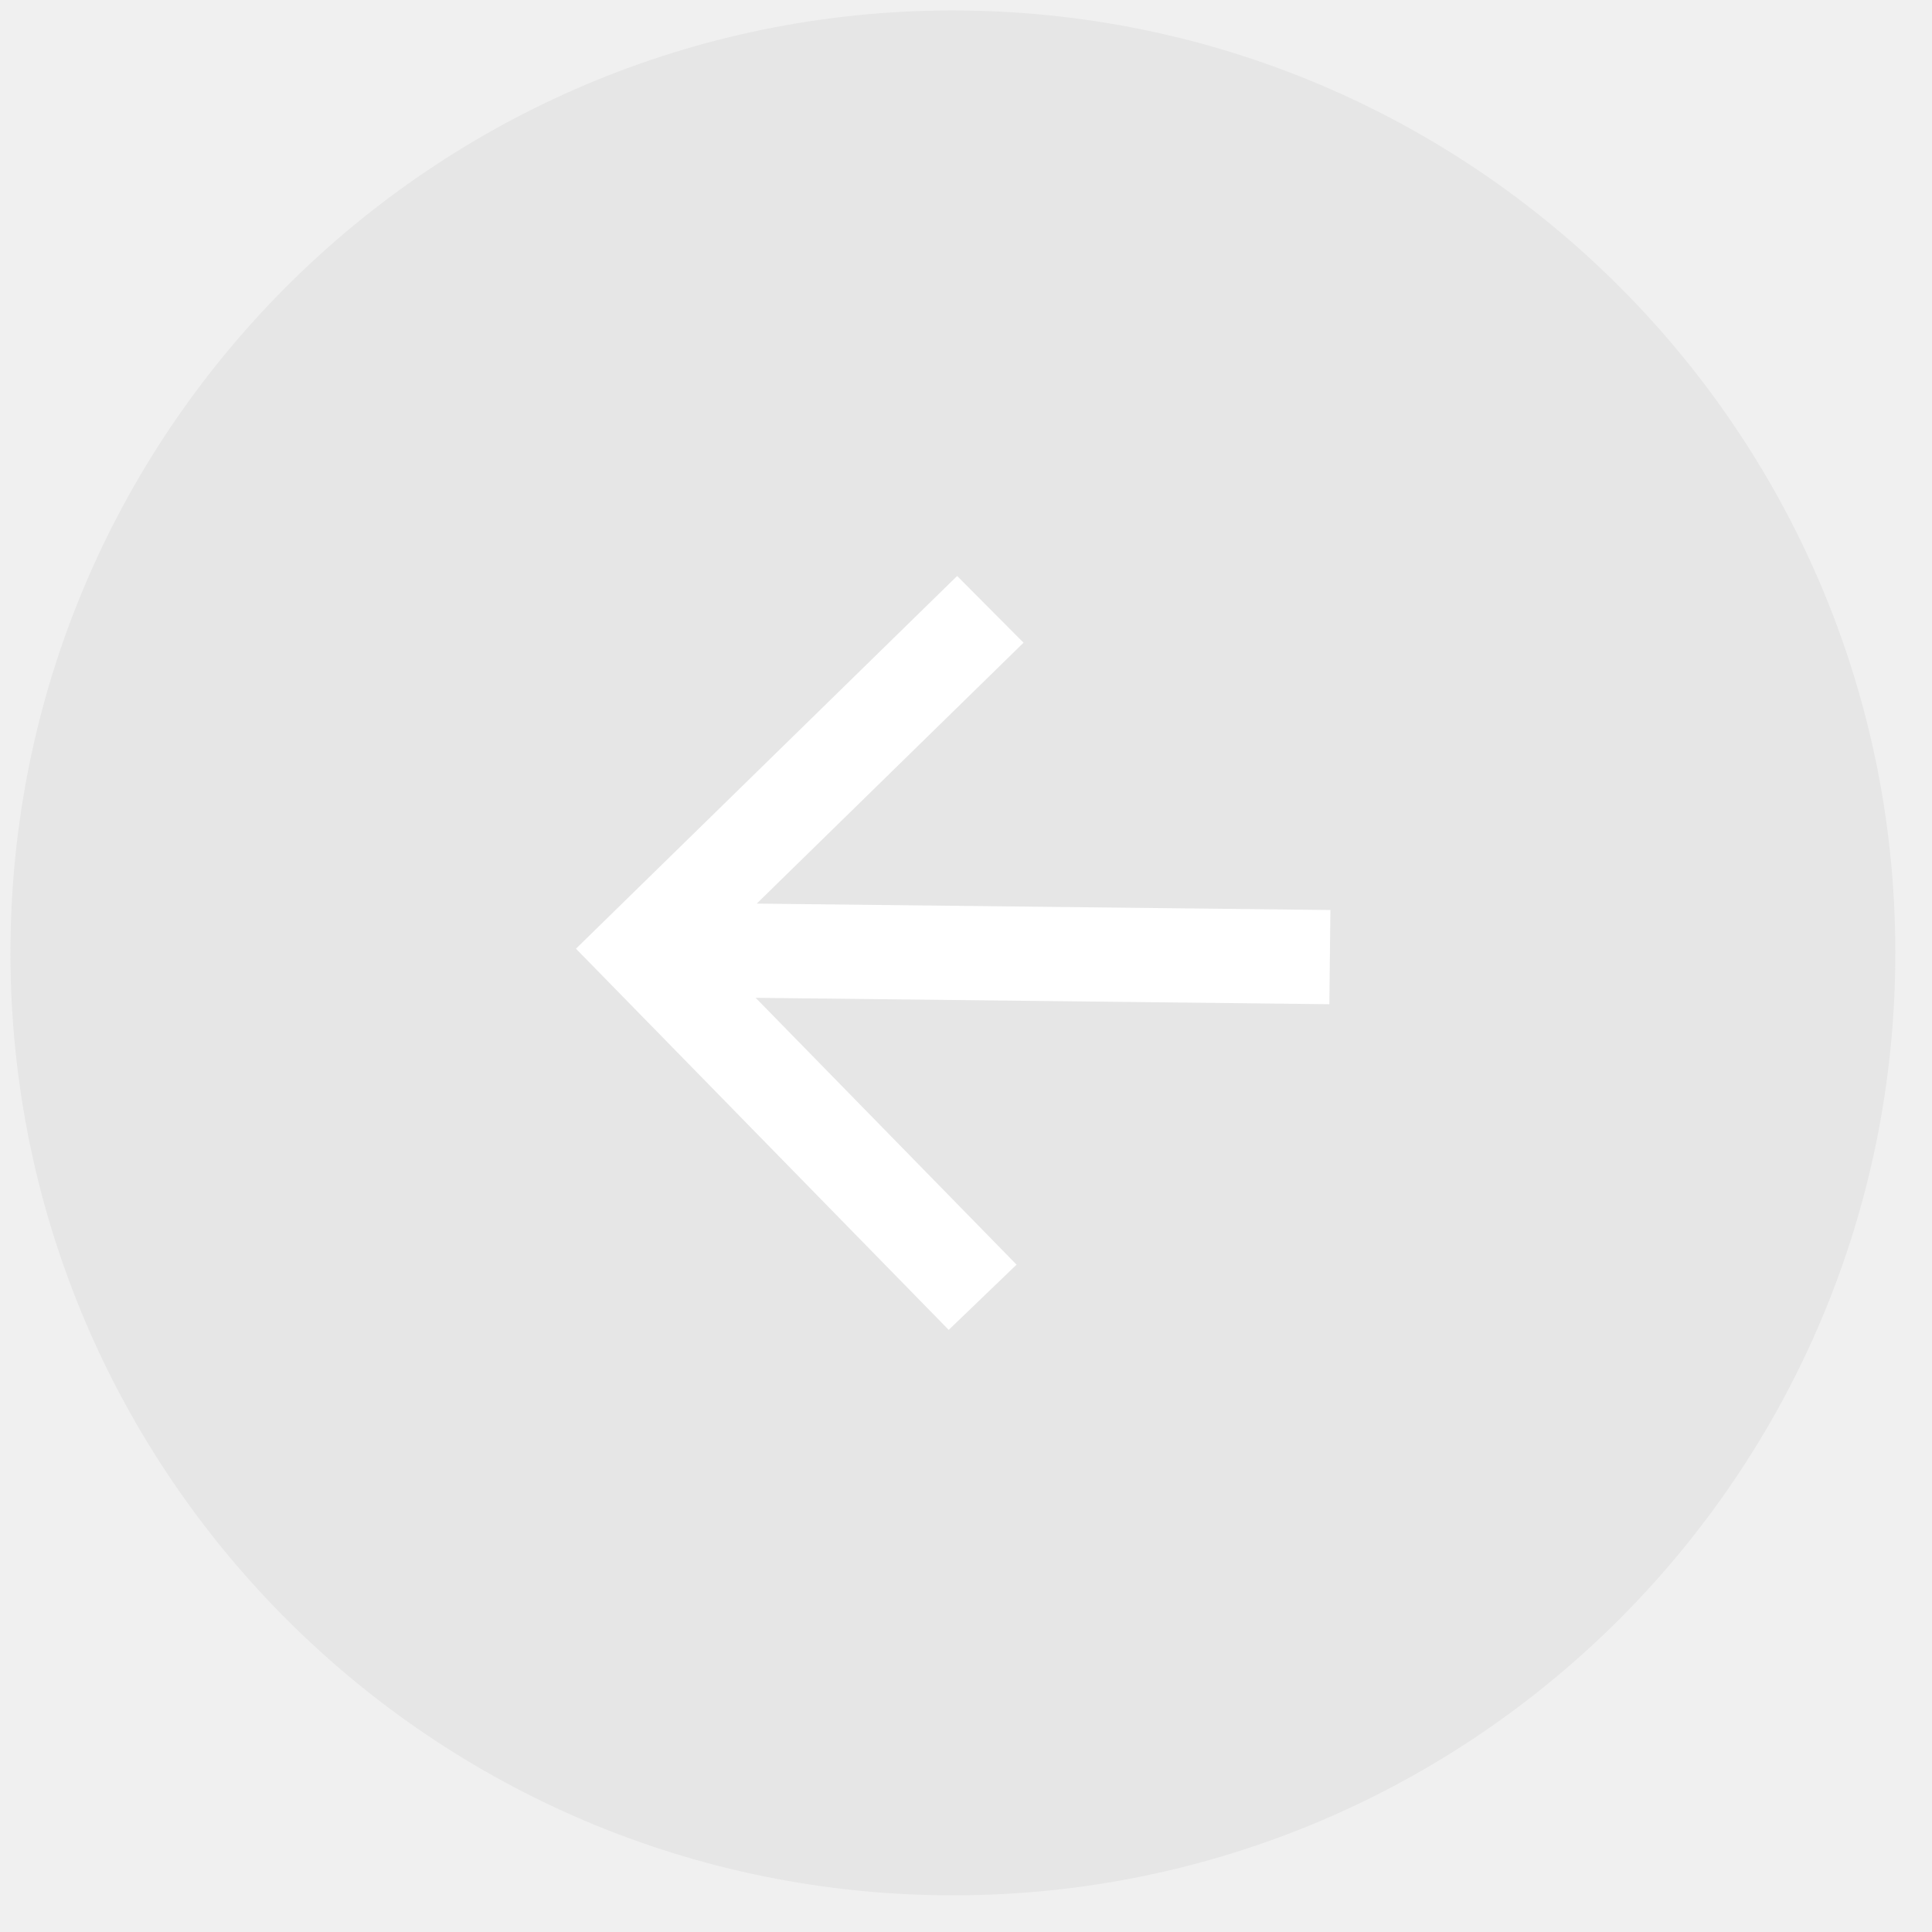
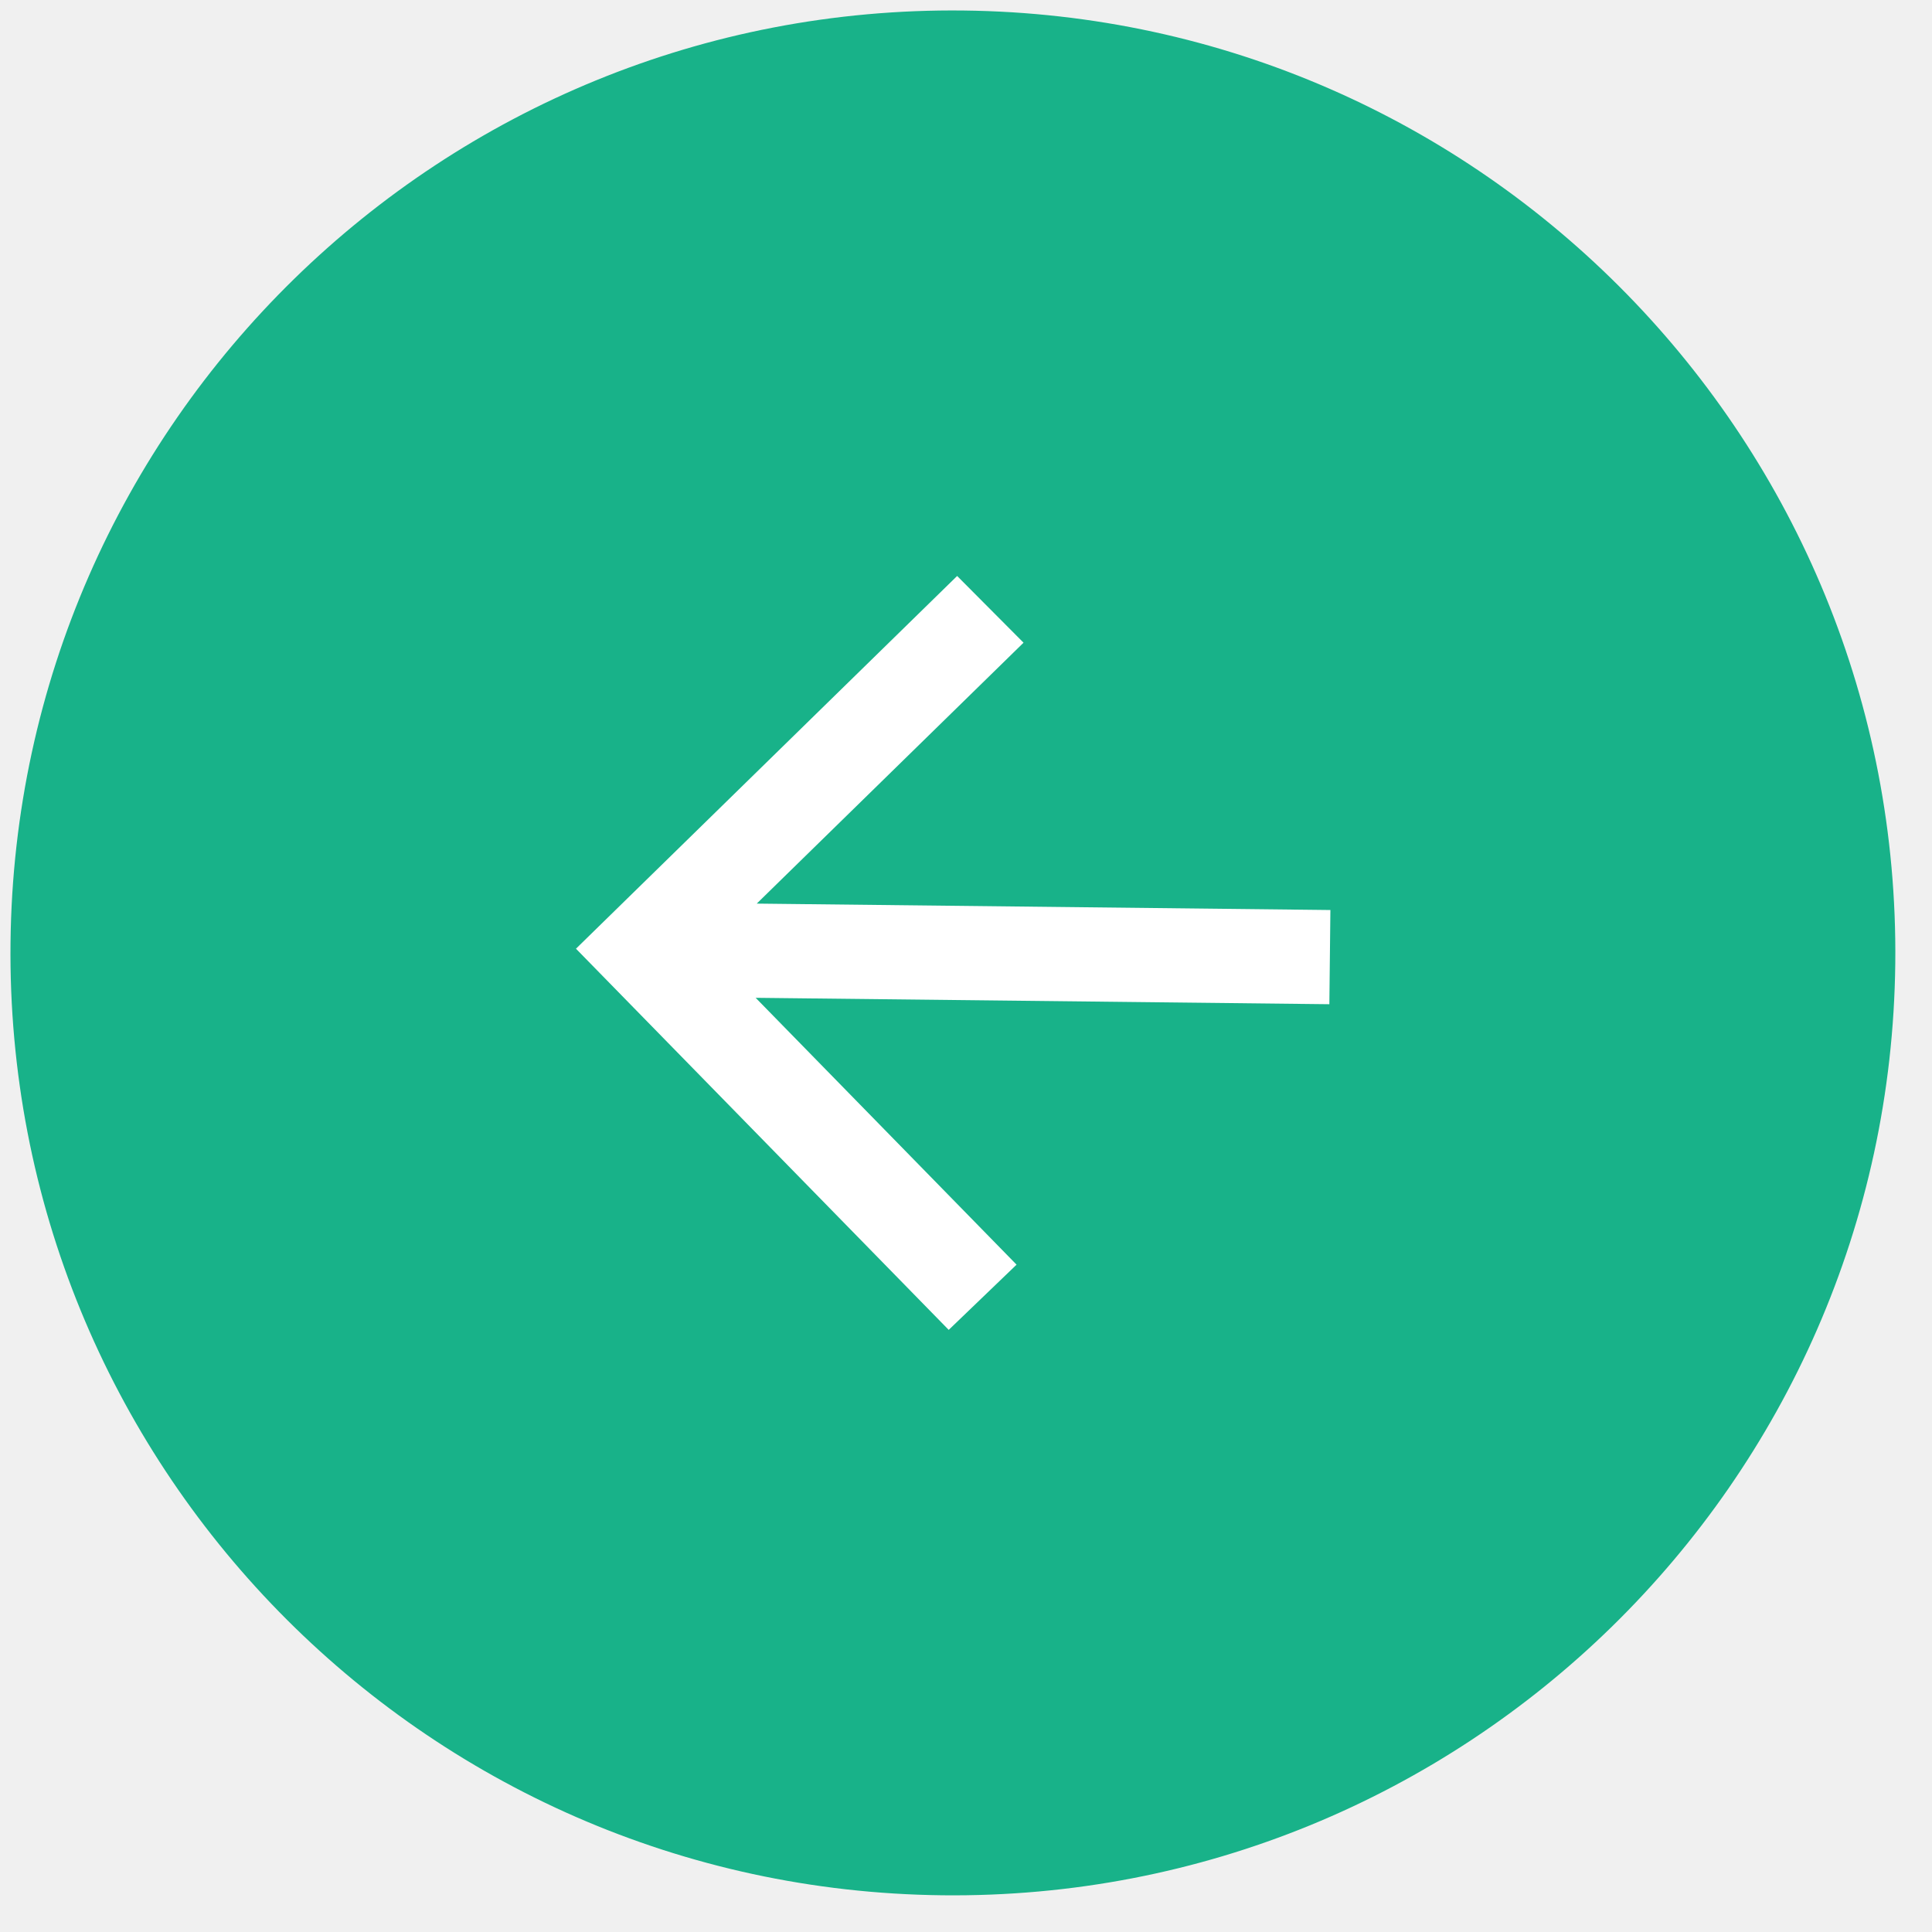
<svg xmlns="http://www.w3.org/2000/svg" width="41" height="41" viewBox="0 0 41 41" fill="none">
-   <circle cx="20.222" cy="20.222" r="20" transform="rotate(0.64015 20.2222 20.2222)" fill="#E6E6E6" />
+   <circle cx="20.222" cy="20.222" r="20" transform="rotate(0.64015 20.2222 20.2222)" fill="#18B289" />
  <path d="M16.036 21.175L21.573 26.838L20.133 28.222L12.223 20.133L20.312 12.223L21.721 13.639L16.059 19.176L28.233 19.312L28.211 21.311L16.036 21.175Z" fill="white" />
</svg>
